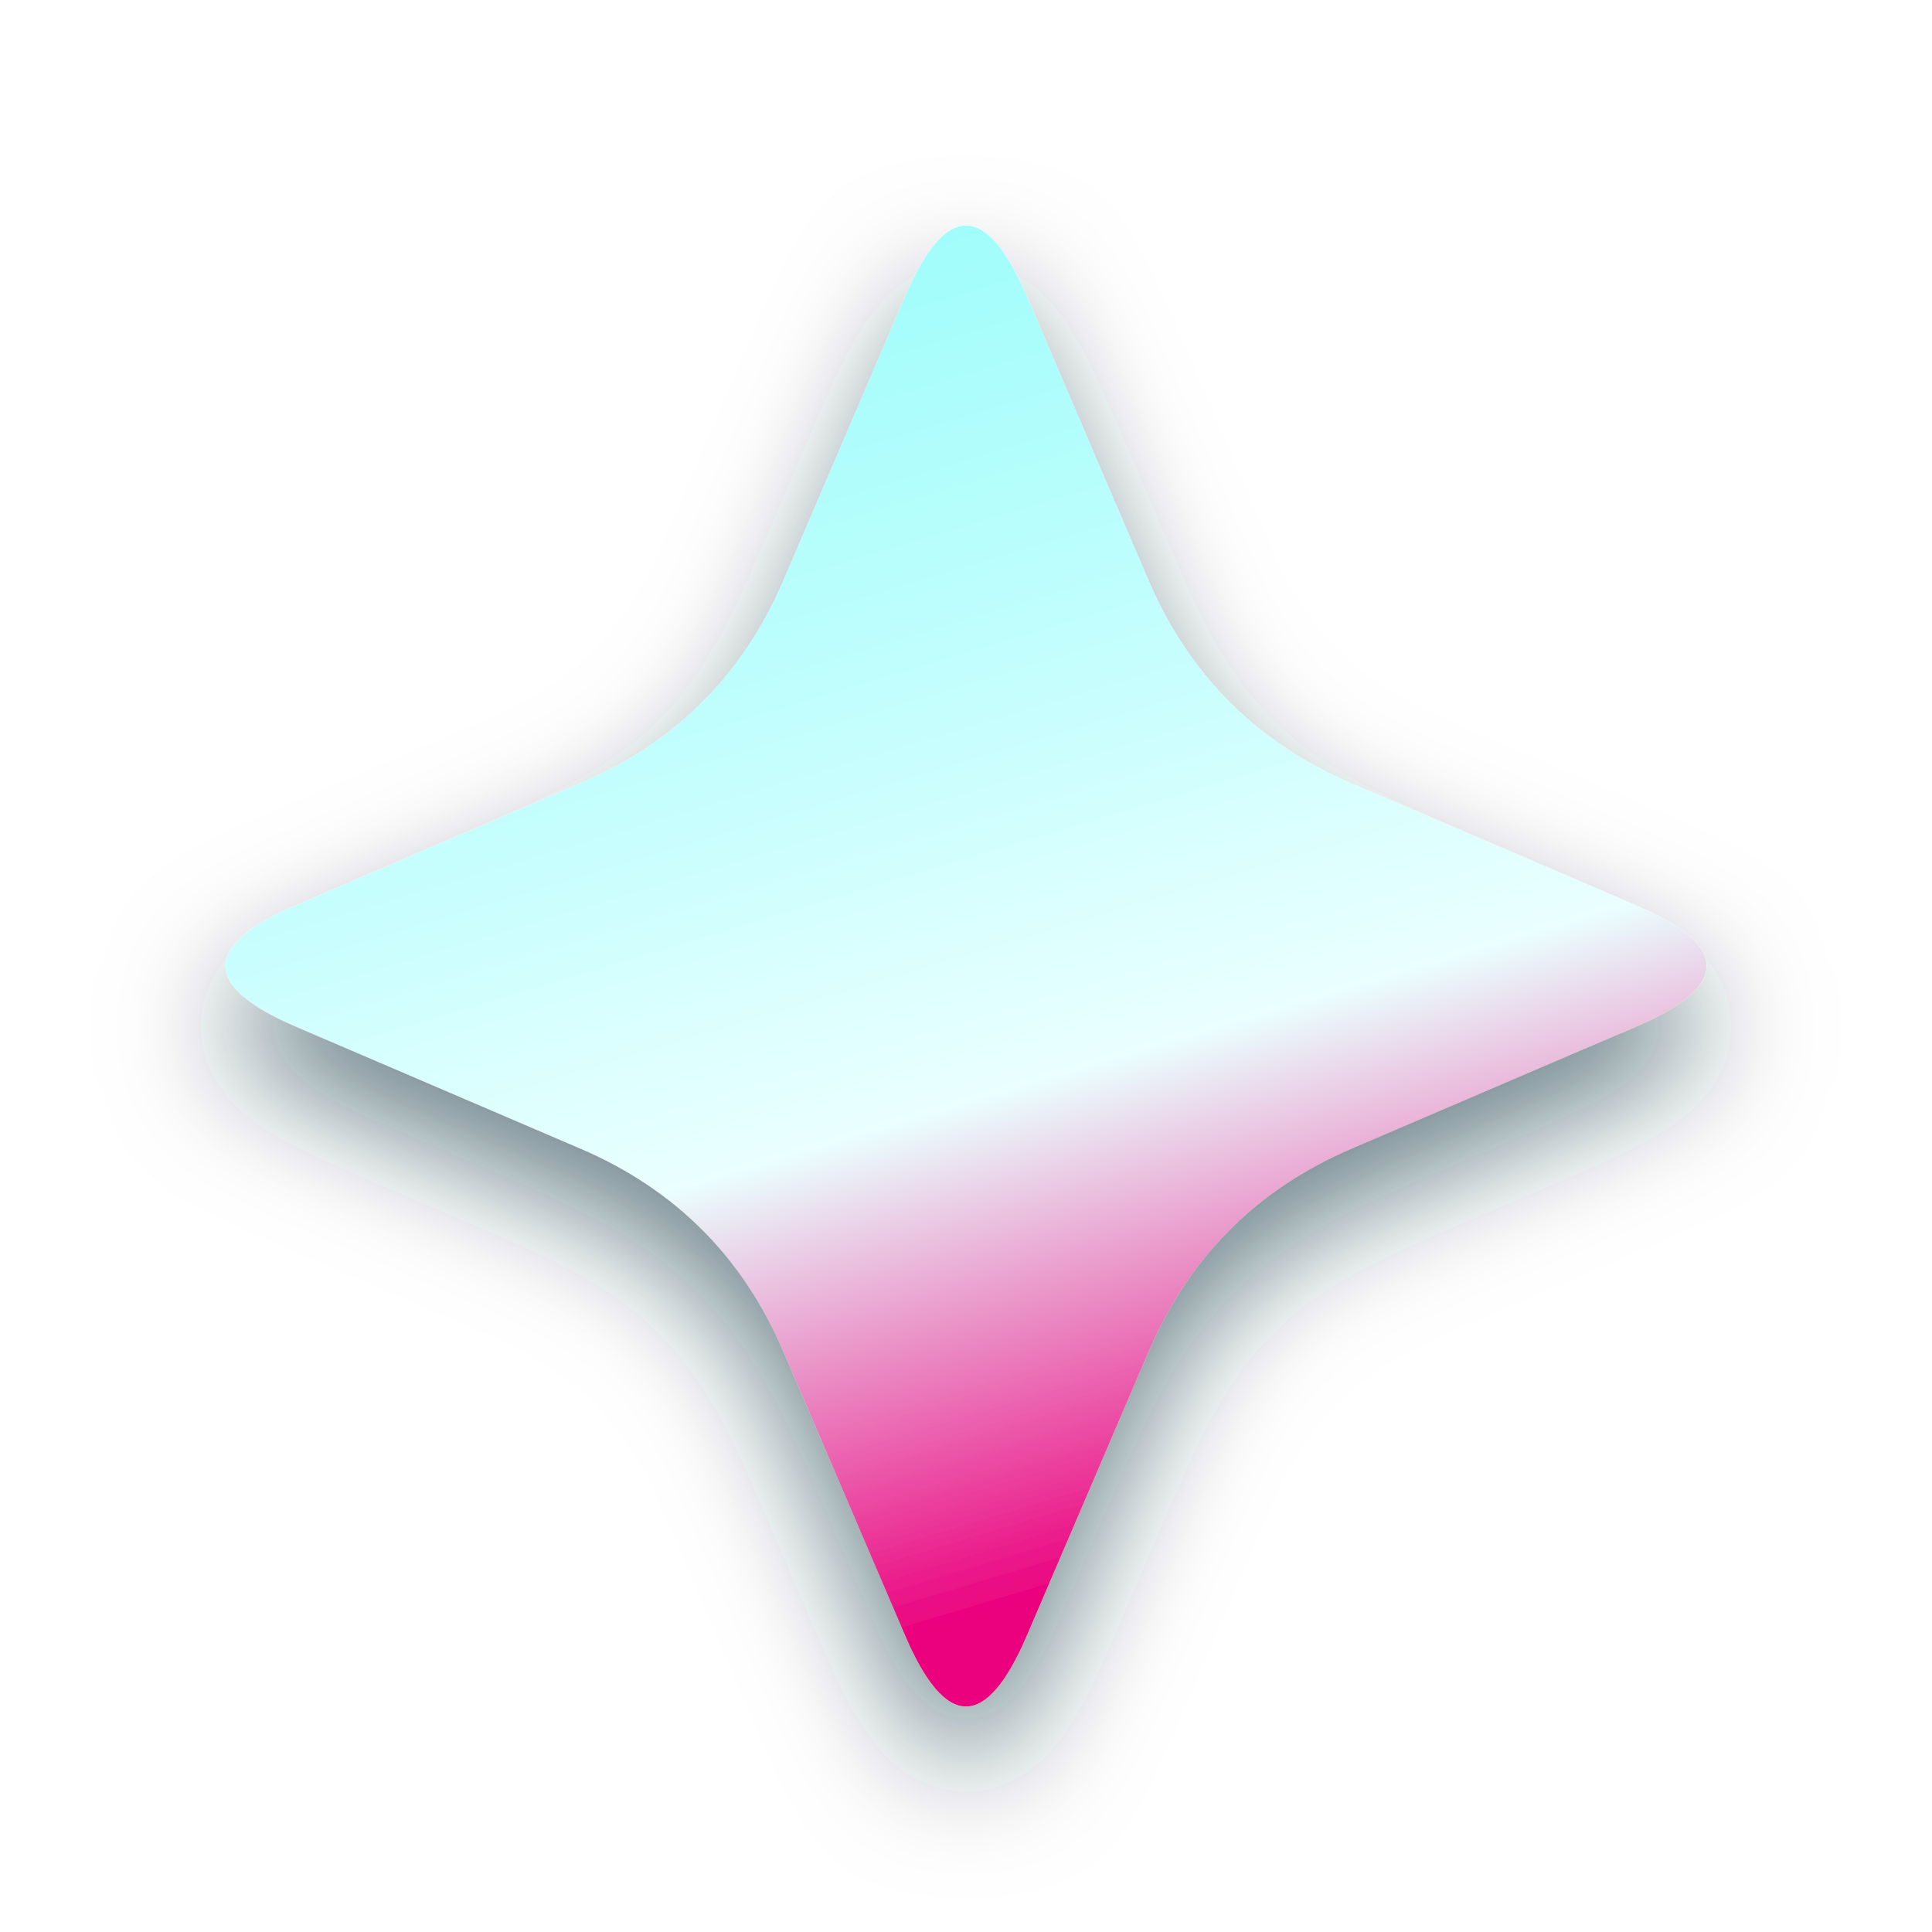
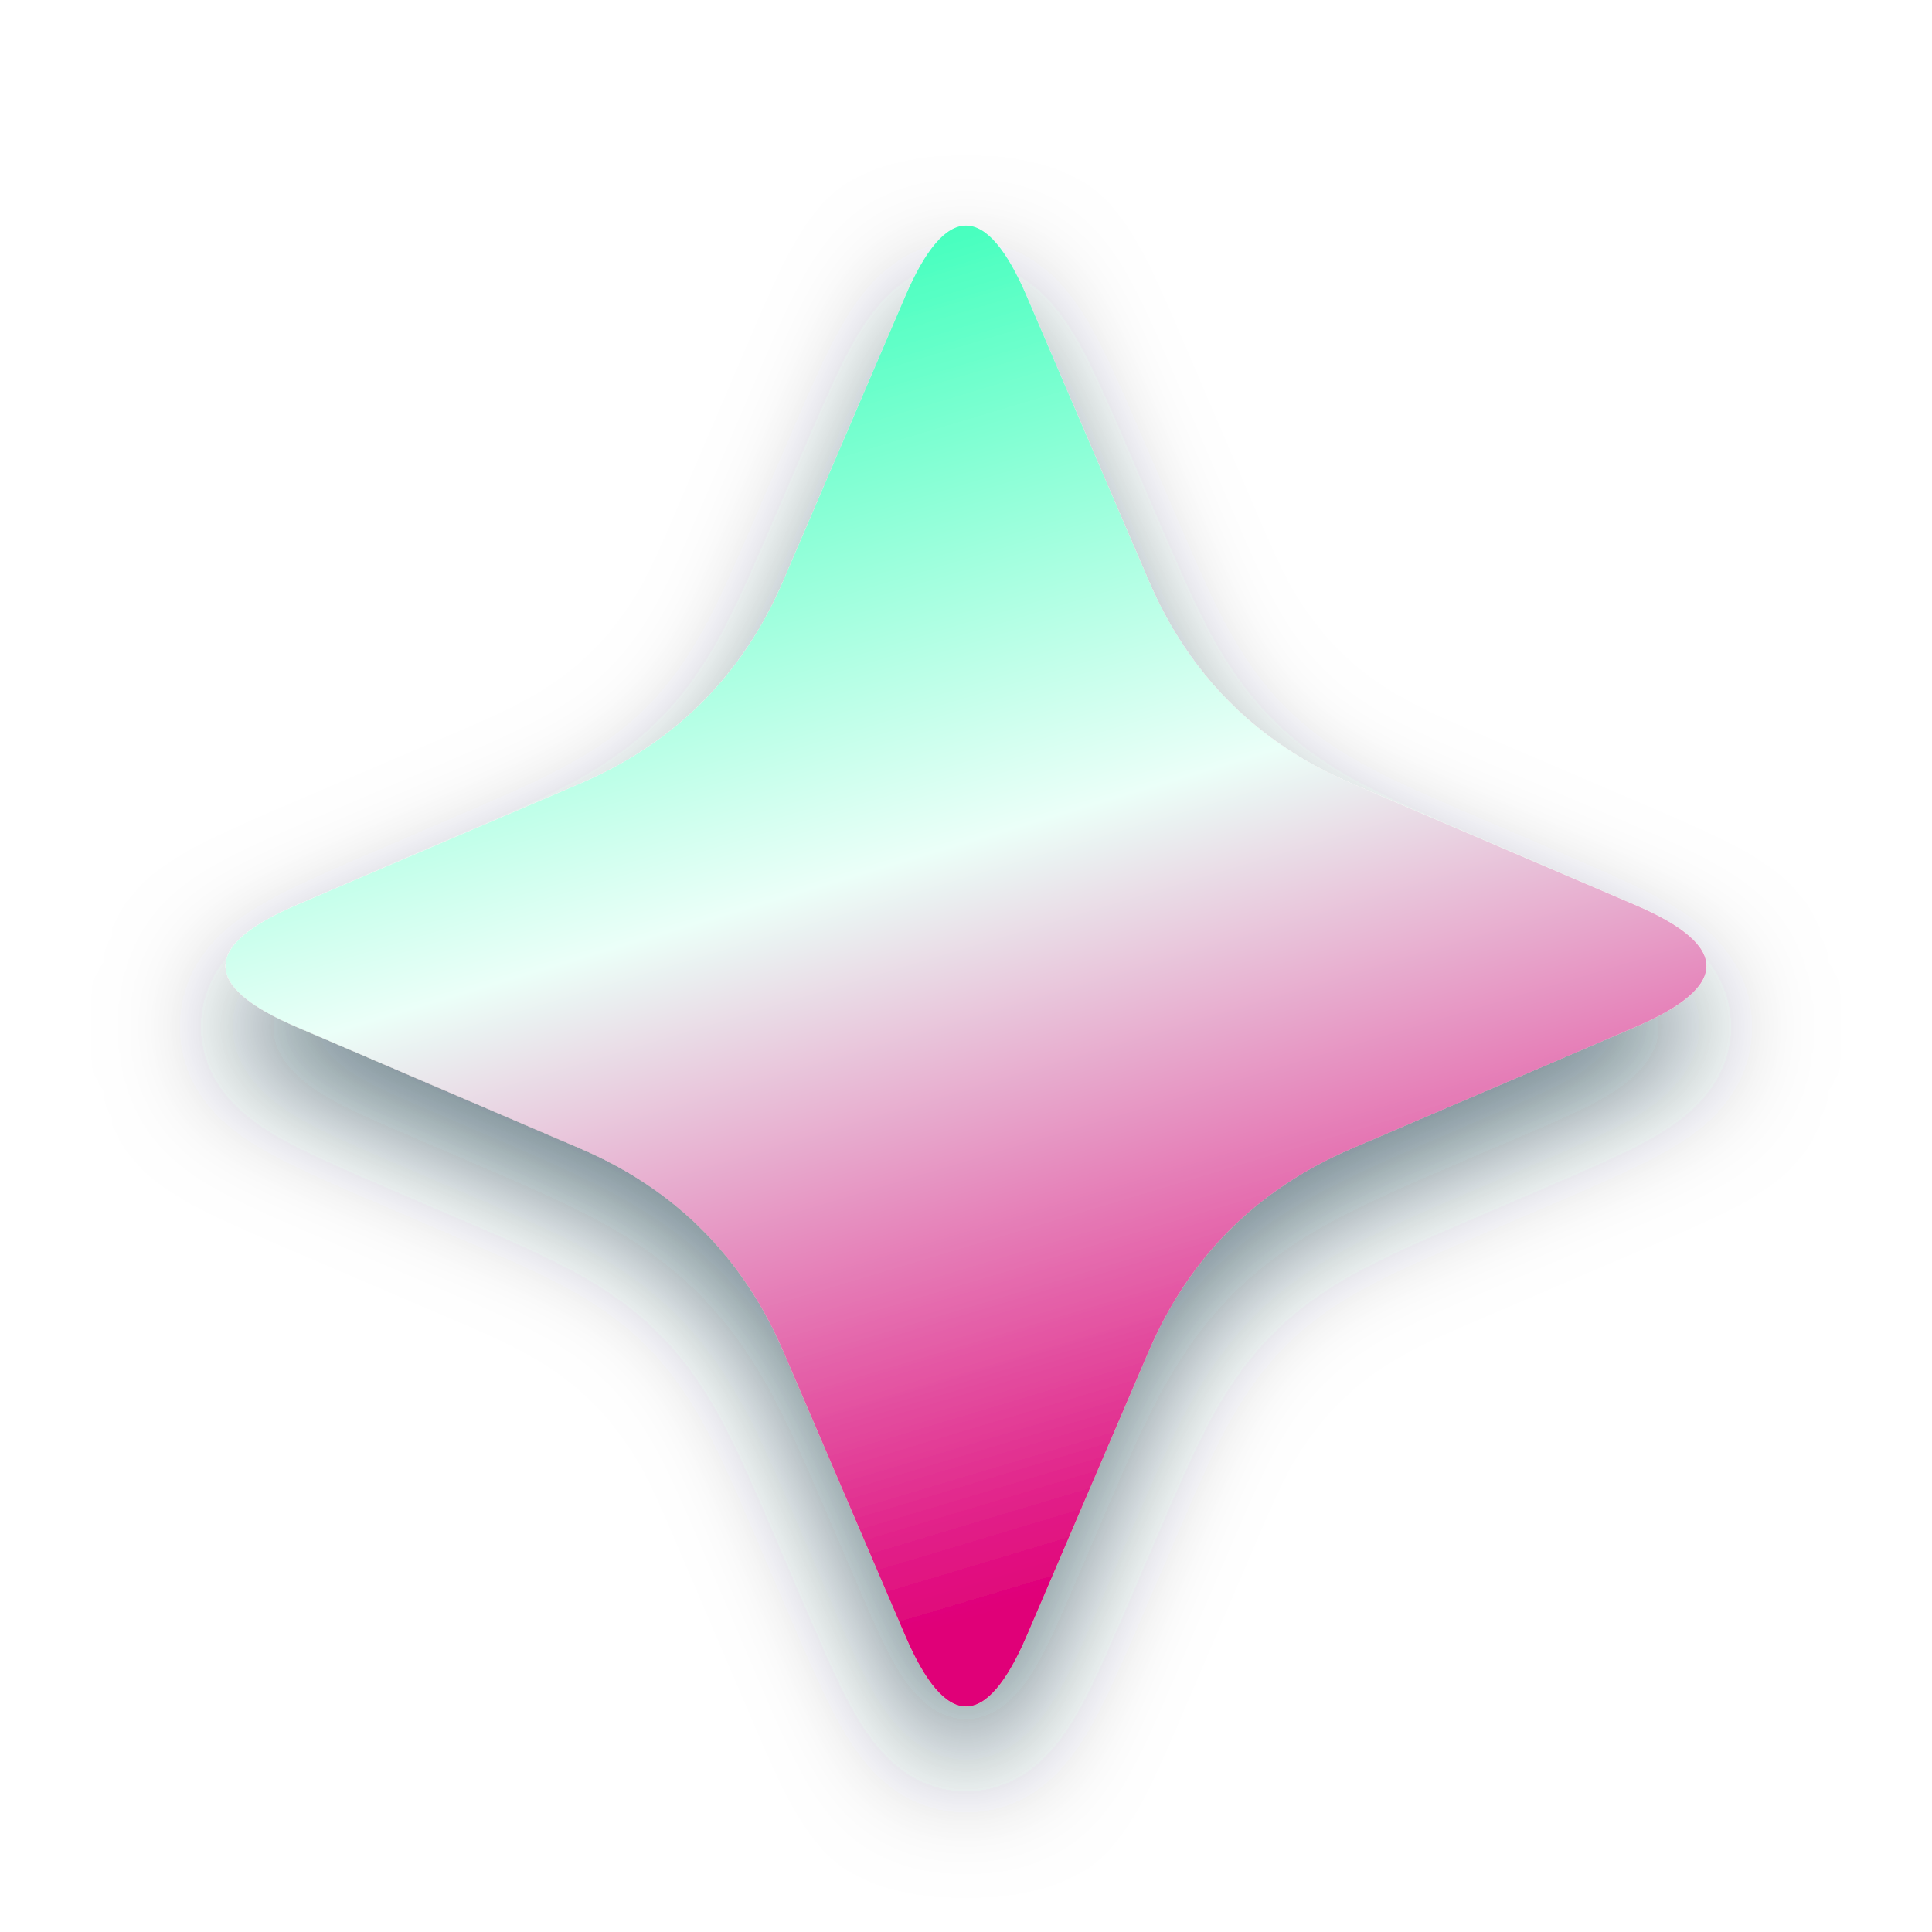
<svg xmlns="http://www.w3.org/2000/svg" viewBox="0 0 200 200" width="320" height="320">
  <defs>
    <linearGradient id="starGrad" x1="0%" y1="0%" x2="30%" y2="100%">
-       <stop offset="0%" stop-color="#90FCF9" />
-       <stop offset="38%" stop-color="#bdfefd" />
-       <stop offset="68%" stop-color="#eaffff" />
-       <stop offset="100%" stop-color="#eb007d" />
+       <stop offset="0%" stop-color="#0AFFA9" />
+       <stop offset="52%" stop-color="#EBFFF8" />
+       <stop offset="100%" stop-color="#E00078" />
    </linearGradient>
    <filter id="starShadow" x="-50%" y="-50%" width="200%" height="200%">
      <feDropShadow dx="0" dy="3" stdDeviation="3" flood-color="#062b38" flood-opacity="0.55" />
    </filter>
  </defs>
  <g transform="translate(100 100) scale(2.1) translate(-100 -44)">
    <path d="M97 11          Q100 4 103 11          L109 25          Q112 32 119 35          L133 41          Q140 44 133 47          L119 53          Q112 56 109 63          L103 77          Q100 84 97 77          L91 63          Q88 56 81 53          L67 47          Q60 44 67 41          L81 35          Q88 32 91 25          Z" fill="url(#starGrad)" filter="url(#starShadow)" />
  </g>
</svg>
